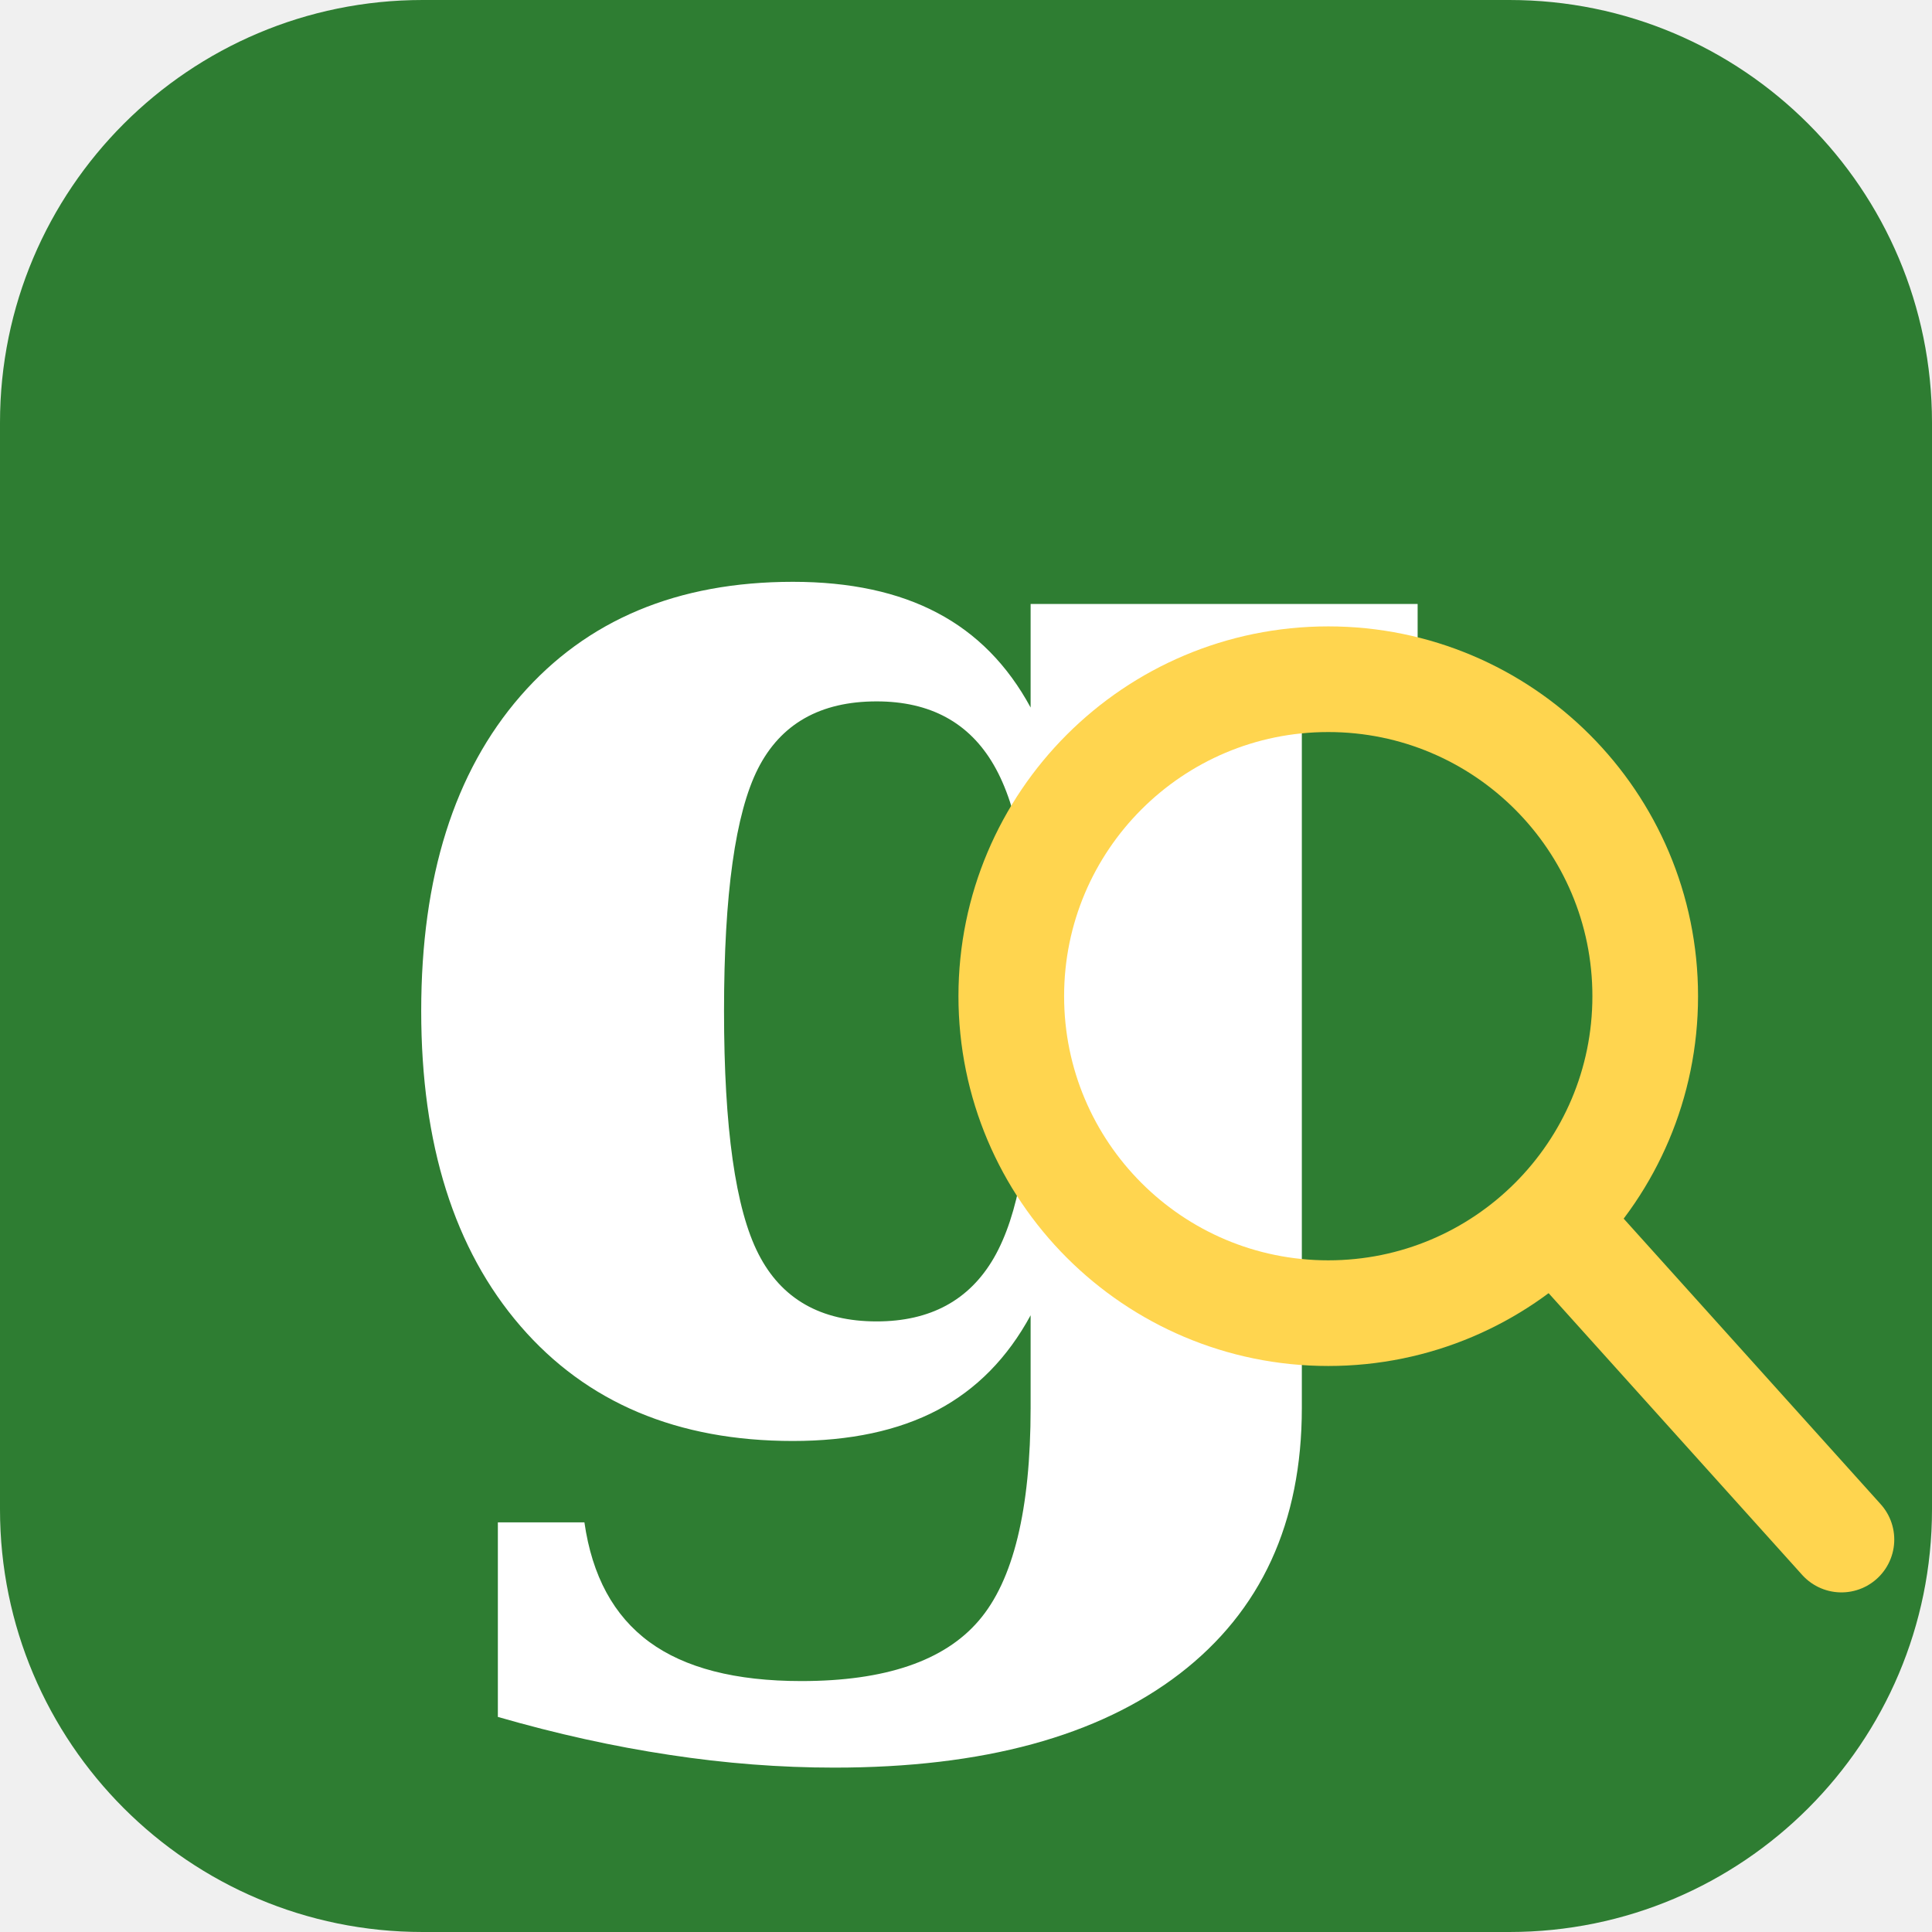
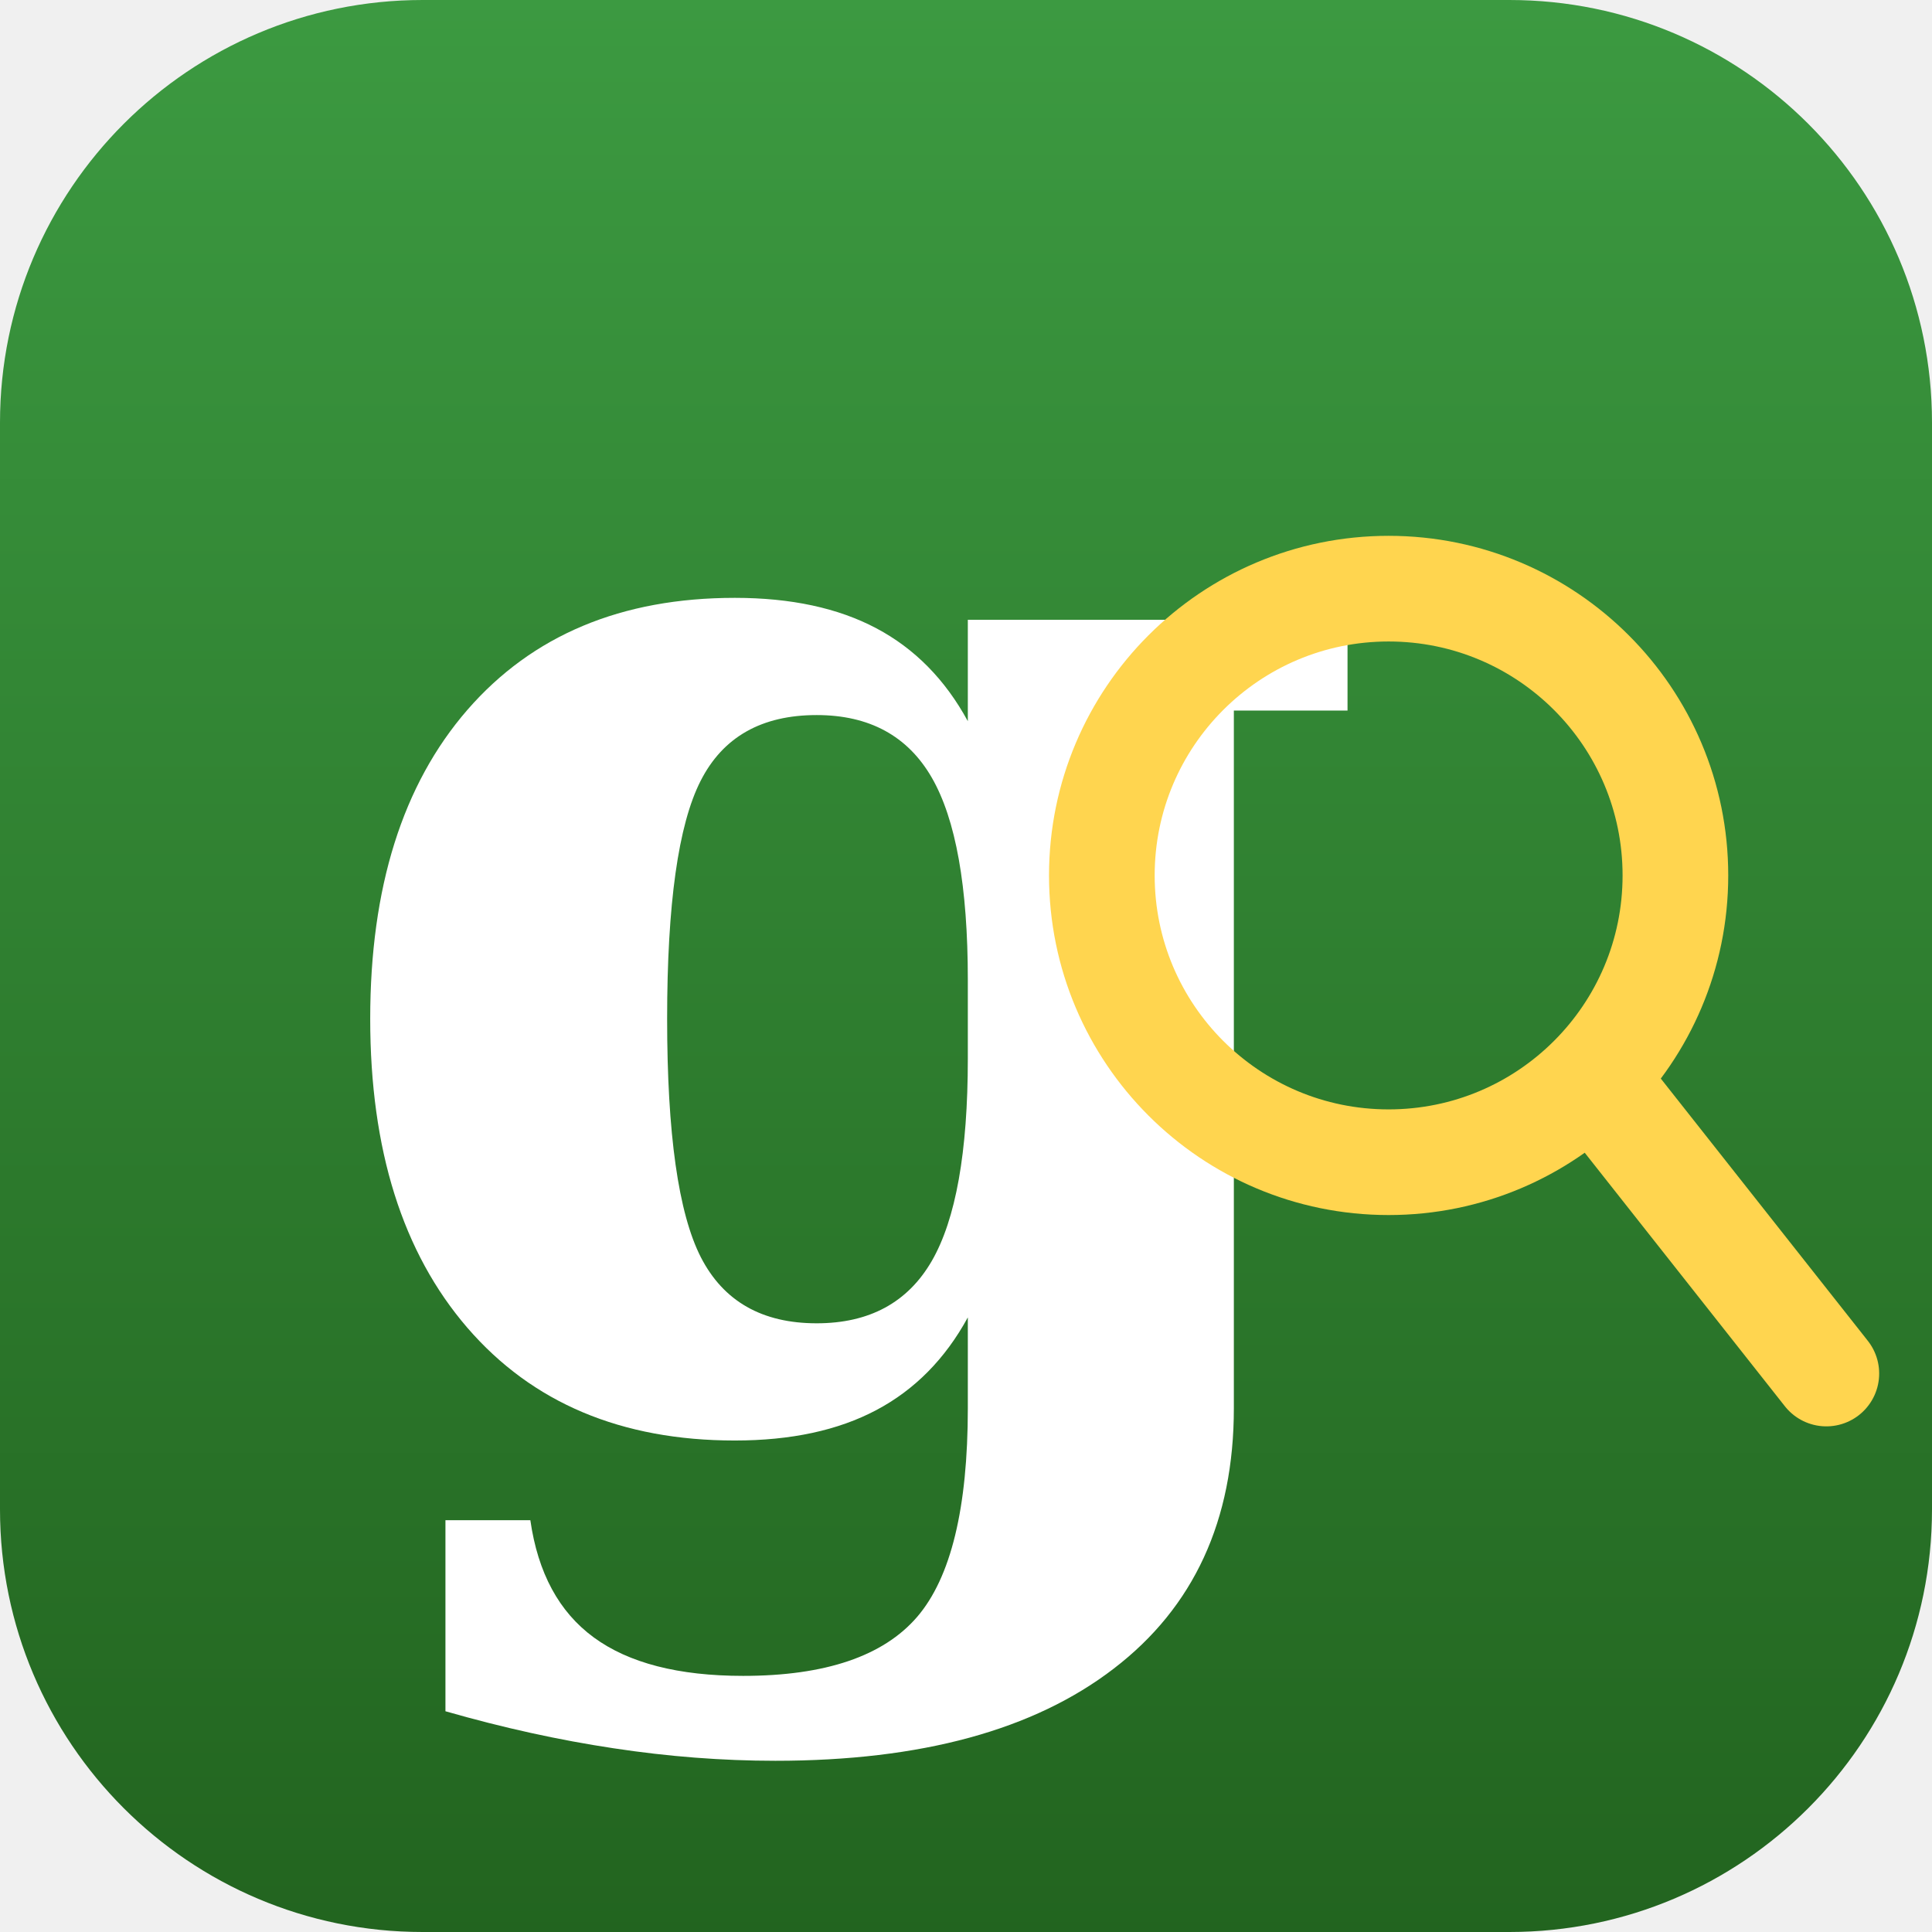
<svg xmlns="http://www.w3.org/2000/svg" width="128" height="128" viewBox="0 0 128 128" role="img" aria-label="GramGuru monocle">
-   <rect width="128" height="128" rx="28" fill="#2e7d32" />
-   <text x="60" y="94" text-anchor="middle" font-family="DejaVu Serif, Georgia, serif" font-size="104" font-weight="700" fill="#ffffff">g</text>
-   <circle cx="88" cy="66" r="21" fill="none" stroke="#ffd54f" stroke-width="7" />
-   <line x1="104" y1="82" x2="122" y2="102" stroke="#ffd54f" stroke-width="7" stroke-linecap="round" />
+   <defs>
+     <linearGradient id="bg" x1="0" y1="0" x2="0" y2="1">
+       <stop offset="0" stop-color="#3c9a41" />
+       <stop offset="1" stop-color="#22641f" />
+     </linearGradient>
+   </defs>
+   <rect width="128" height="128" rx="28" fill="url(#bg)" />
+   <text x="56" y="94" text-anchor="middle" font-family="DejaVu Serif, Georgia, serif" font-size="102" font-weight="700" fill="#ffffff">g</text>
+   <circle cx="92" cy="58" r="19" fill="none" stroke="#ffd54f" stroke-width="7" />
+   <line x1="106" y1="72" x2="121" y2="91" stroke="#ffd54f" stroke-width="7" stroke-linecap="round" />
</svg>
